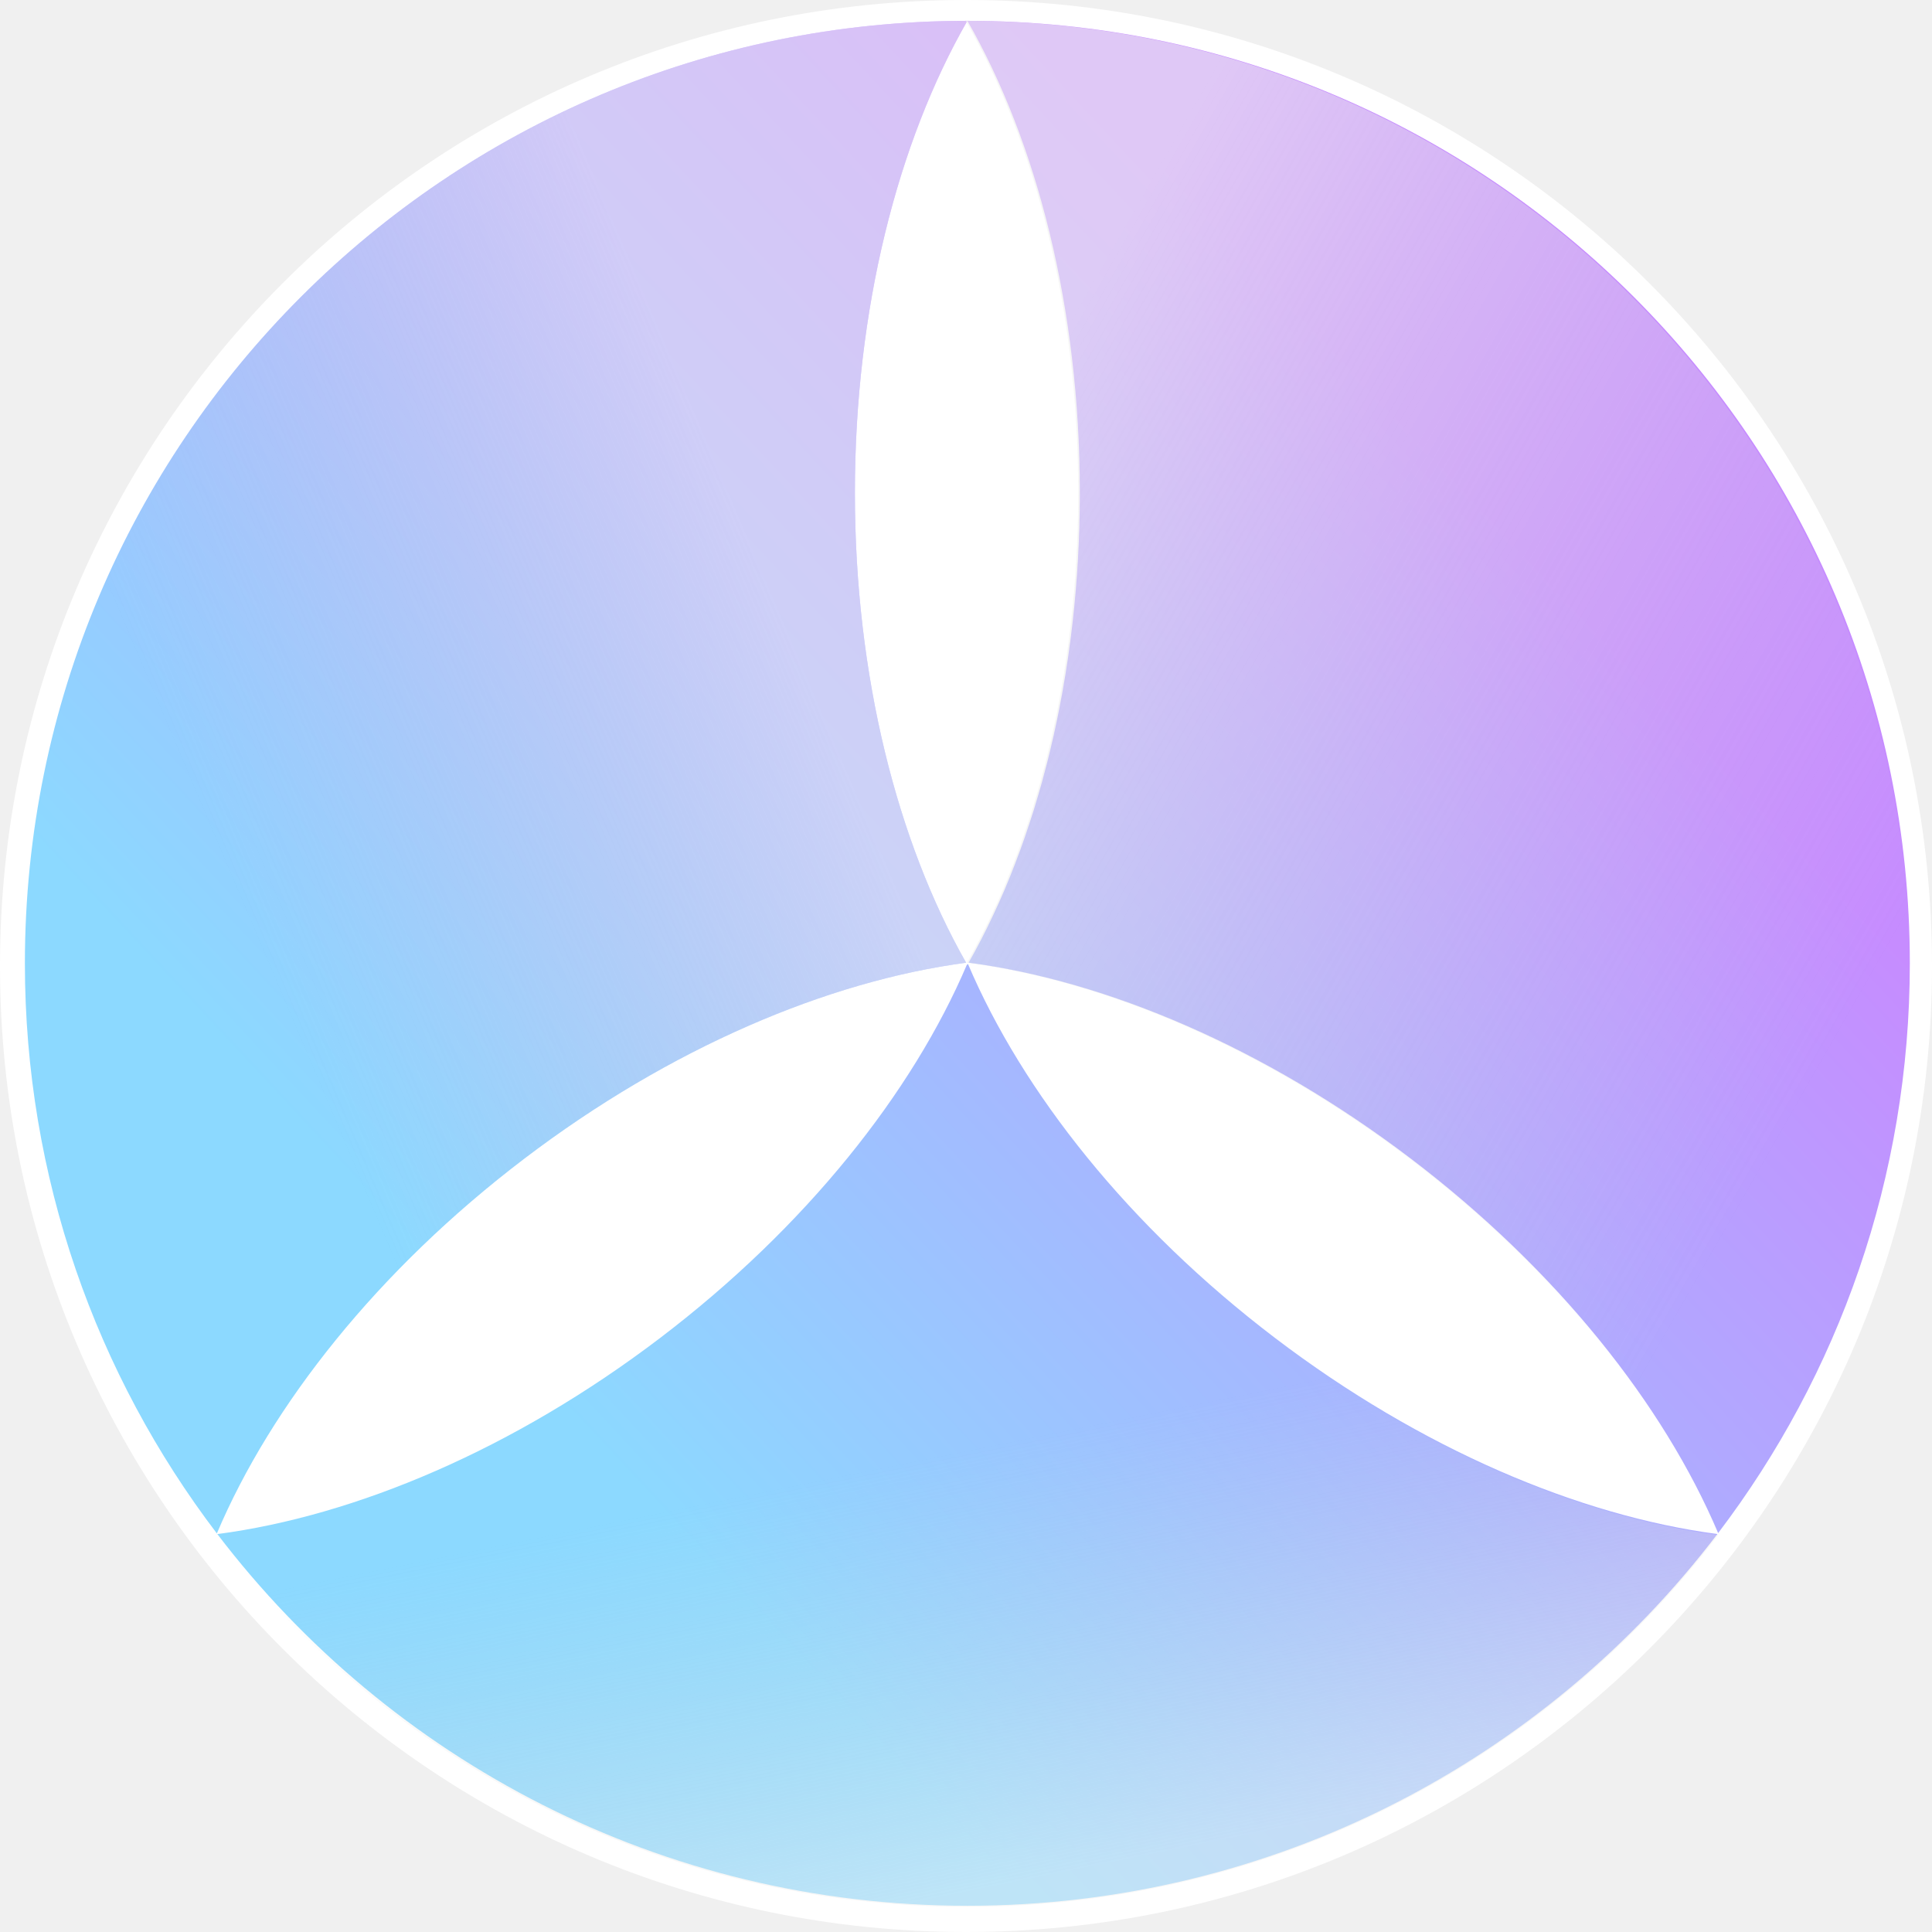
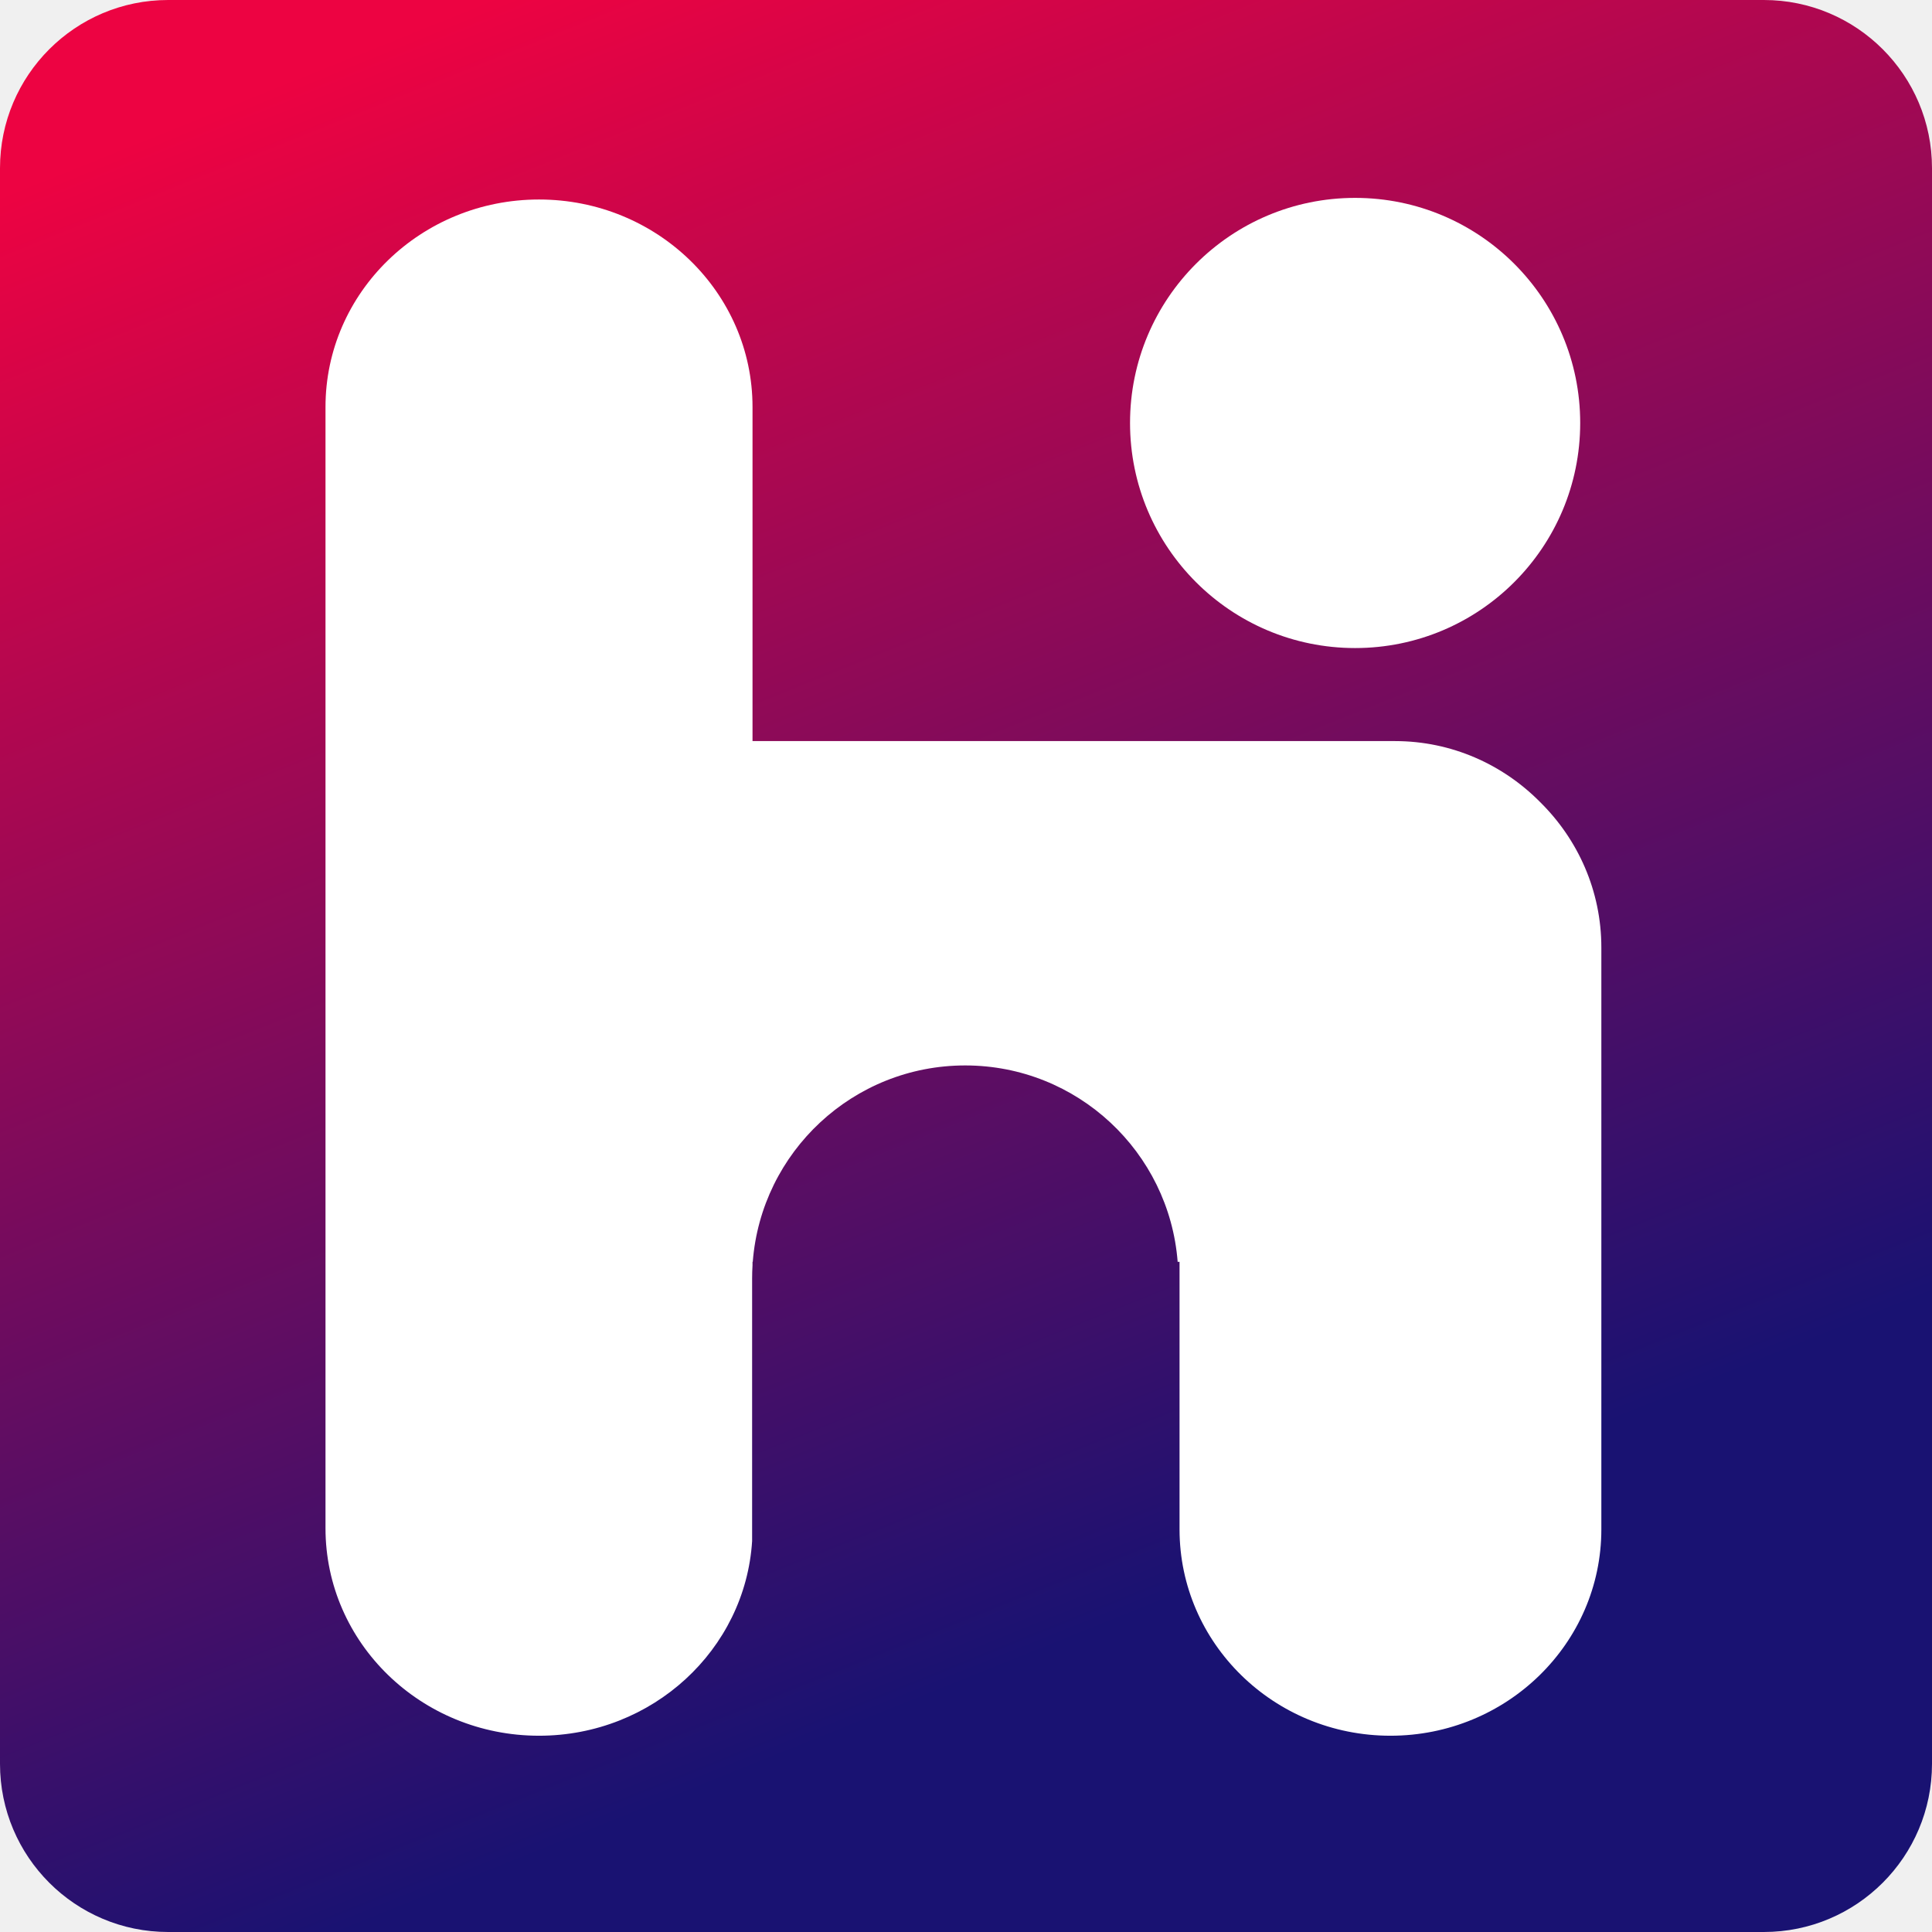
- <svg xmlns="http://www.w3.org/2000/svg" width="711" height="711" viewBox="0 0 711 711" fill="none">
-   <g clip-path="url(#clip0_111_2)">
-     <circle cx="355.5" cy="355.5" r="355.5" fill="white" />
-     <path fill-rule="evenodd" clip-rule="evenodd" d="M397.388 181.374C397.388 248.712 381.775 309.75 356.464 354.273C407.332 361.005 465.549 385.569 519.298 426.471C573.056 467.379 612.254 516.952 632.298 564.192C676.564 505.955 702.839 433.297 702.839 354.503C702.839 162.949 547.554 7.664 356 7.664C164.446 7.664 9.161 162.949 9.161 354.503C9.161 433.359 35.477 506.07 79.807 564.33C99.834 517.048 139.056 467.419 192.866 426.471C246.562 385.61 304.716 361.054 355.548 354.293C330.229 309.769 314.612 248.723 314.612 181.374C314.612 113.626 330.415 52.254 356 7.664C381.585 52.254 397.388 113.626 397.388 181.374ZM355.883 354.881C335.805 402.043 296.652 451.509 242.993 492.342C189.182 533.291 130.893 557.864 79.984 564.563C143.346 647.693 243.408 701.342 356 701.342C468.601 701.342 568.669 647.684 632.031 564.544C581.157 557.816 522.929 533.251 469.171 492.342C415.449 451.461 376.268 401.928 356.211 354.717C356.141 354.84 356.07 354.963 356 355.085C355.961 355.017 355.922 354.949 355.883 354.881Z" fill="url(#paint0_linear_111_2)" />
-     <path fill-rule="evenodd" clip-rule="evenodd" d="M355.417 7.663C546.971 7.663 702.256 162.948 702.256 354.502C702.256 433.297 675.981 505.954 631.716 564.192C611.671 516.951 572.473 467.379 518.715 426.471C464.966 385.569 406.749 361.005 355.881 354.273C381.193 309.75 396.805 248.712 396.805 181.374C396.805 113.625 381.002 52.254 355.417 7.663" fill="url(#paint1_linear_111_2)" />
-     <path fill-rule="evenodd" clip-rule="evenodd" d="M356 7.663C164.446 7.663 9.161 162.948 9.161 354.502C9.161 433.359 35.477 506.07 79.807 564.33C99.834 517.048 139.056 467.419 192.866 426.471C246.562 385.61 304.716 361.054 355.548 354.293C330.229 309.769 314.612 248.722 314.612 181.374C314.612 113.625 330.415 52.254 356 7.663Z" fill="url(#paint2_linear_111_2)" />
-     <path fill-rule="evenodd" clip-rule="evenodd" d="M242.464 492.711C296.237 451.877 335.472 402.412 355.593 355.25L355.71 355.454C355.781 355.331 355.851 355.208 355.922 355.085C376.021 402.297 415.285 451.83 469.121 492.711C522.992 533.619 581.342 558.185 632.324 564.912C568.829 648.053 468.549 701.71 355.71 701.71C242.88 701.71 142.608 648.061 79.112 564.932C130.128 558.233 188.54 533.659 242.464 492.711Z" fill="url(#paint3_linear_111_2)" />
-   </g>
+ <svg xmlns="http://www.w3.org/2000/svg" width="919" height="919" viewBox="0 0 919 919" fill="none">
+   <rect width="919" height="919" rx="80" fill="url(#paint0_linear_436_22)" />
+   <path d="M751.659 201.195C751.659 260.326 703.724 308.261 644.594 308.261C585.463 308.261 537.528 260.326 537.528 201.195C537.528 142.065 585.463 94.13 644.594 94.13C703.724 94.13 751.659 142.065 751.659 201.195Z" fill="white" />
+   <path d="M154.832 193.591C154.832 139.084 200.302 94.897 256.393 94.897C312.483 94.897 357.953 139.084 357.953 193.591V352.514H663.528C690.471 352.514 714.879 363.602 732.621 381.554C750.608 399.301 761.719 423.733 761.719 450.705V727.448C761.719 781.677 716.804 825.638 661.397 825.638C605.991 825.638 561.075 781.677 561.075 727.448V600.223H560.18C556.131 547.954 512.433 506.801 459.125 506.801C405.816 506.801 362.119 547.953 358.069 600.223H357.953V601.891C357.827 603.966 357.762 606.057 357.762 608.163V733.045C354.52 784.711 310.375 825.638 256.393 825.638C200.302 825.638 154.832 781.452 154.832 726.944V193.591Z" fill="white" />
  <defs>
-     <linearGradient id="paint0_linear_111_2" x1="529.128" y1="166.219" x2="180.54" y2="490.907" gradientUnits="userSpaceOnUse">
-       <stop stop-color="#C68CFF" />
-       <stop offset="1" stop-color="#8CD9FF" />
+     <linearGradient id="paint0_linear_436_22" x1="795.951" y1="986.767" x2="375.677" y2="-58.408" gradientUnits="userSpaceOnUse">
+       <stop offset="0.265" stop-color="#191272" />
+       <stop offset="1" stop-color="#ED0342" />
    </linearGradient>
-     <linearGradient id="paint1_linear_111_2" x1="371.156" y1="156.188" x2="698.627" y2="343.383" gradientUnits="userSpaceOnUse">
-       <stop stop-color="#F0F0F0" stop-opacity="0.6" />
-       <stop offset="1" stop-color="#D9D9D9" stop-opacity="0" />
-     </linearGradient>
-     <linearGradient id="paint2_linear_111_2" x1="263.315" y1="170.299" x2="57.009" y2="257.851" gradientUnits="userSpaceOnUse">
-       <stop stop-color="#F0F0F0" stop-opacity="0.5" />
-       <stop offset="1" stop-color="#D9D9D9" stop-opacity="0" />
-     </linearGradient>
-     <linearGradient id="paint3_linear_111_2" x1="371.566" y1="692.837" x2="339.913" y2="536.619" gradientUnits="userSpaceOnUse">
-       <stop stop-color="#F0F0F0" stop-opacity="0.5" />
-       <stop offset="1" stop-color="#D9D9D9" stop-opacity="0" />
-     </linearGradient>
-     <clipPath id="clip0_111_2">
-       <rect width="711" height="711" fill="white" />
-     </clipPath>
  </defs>
</svg>
